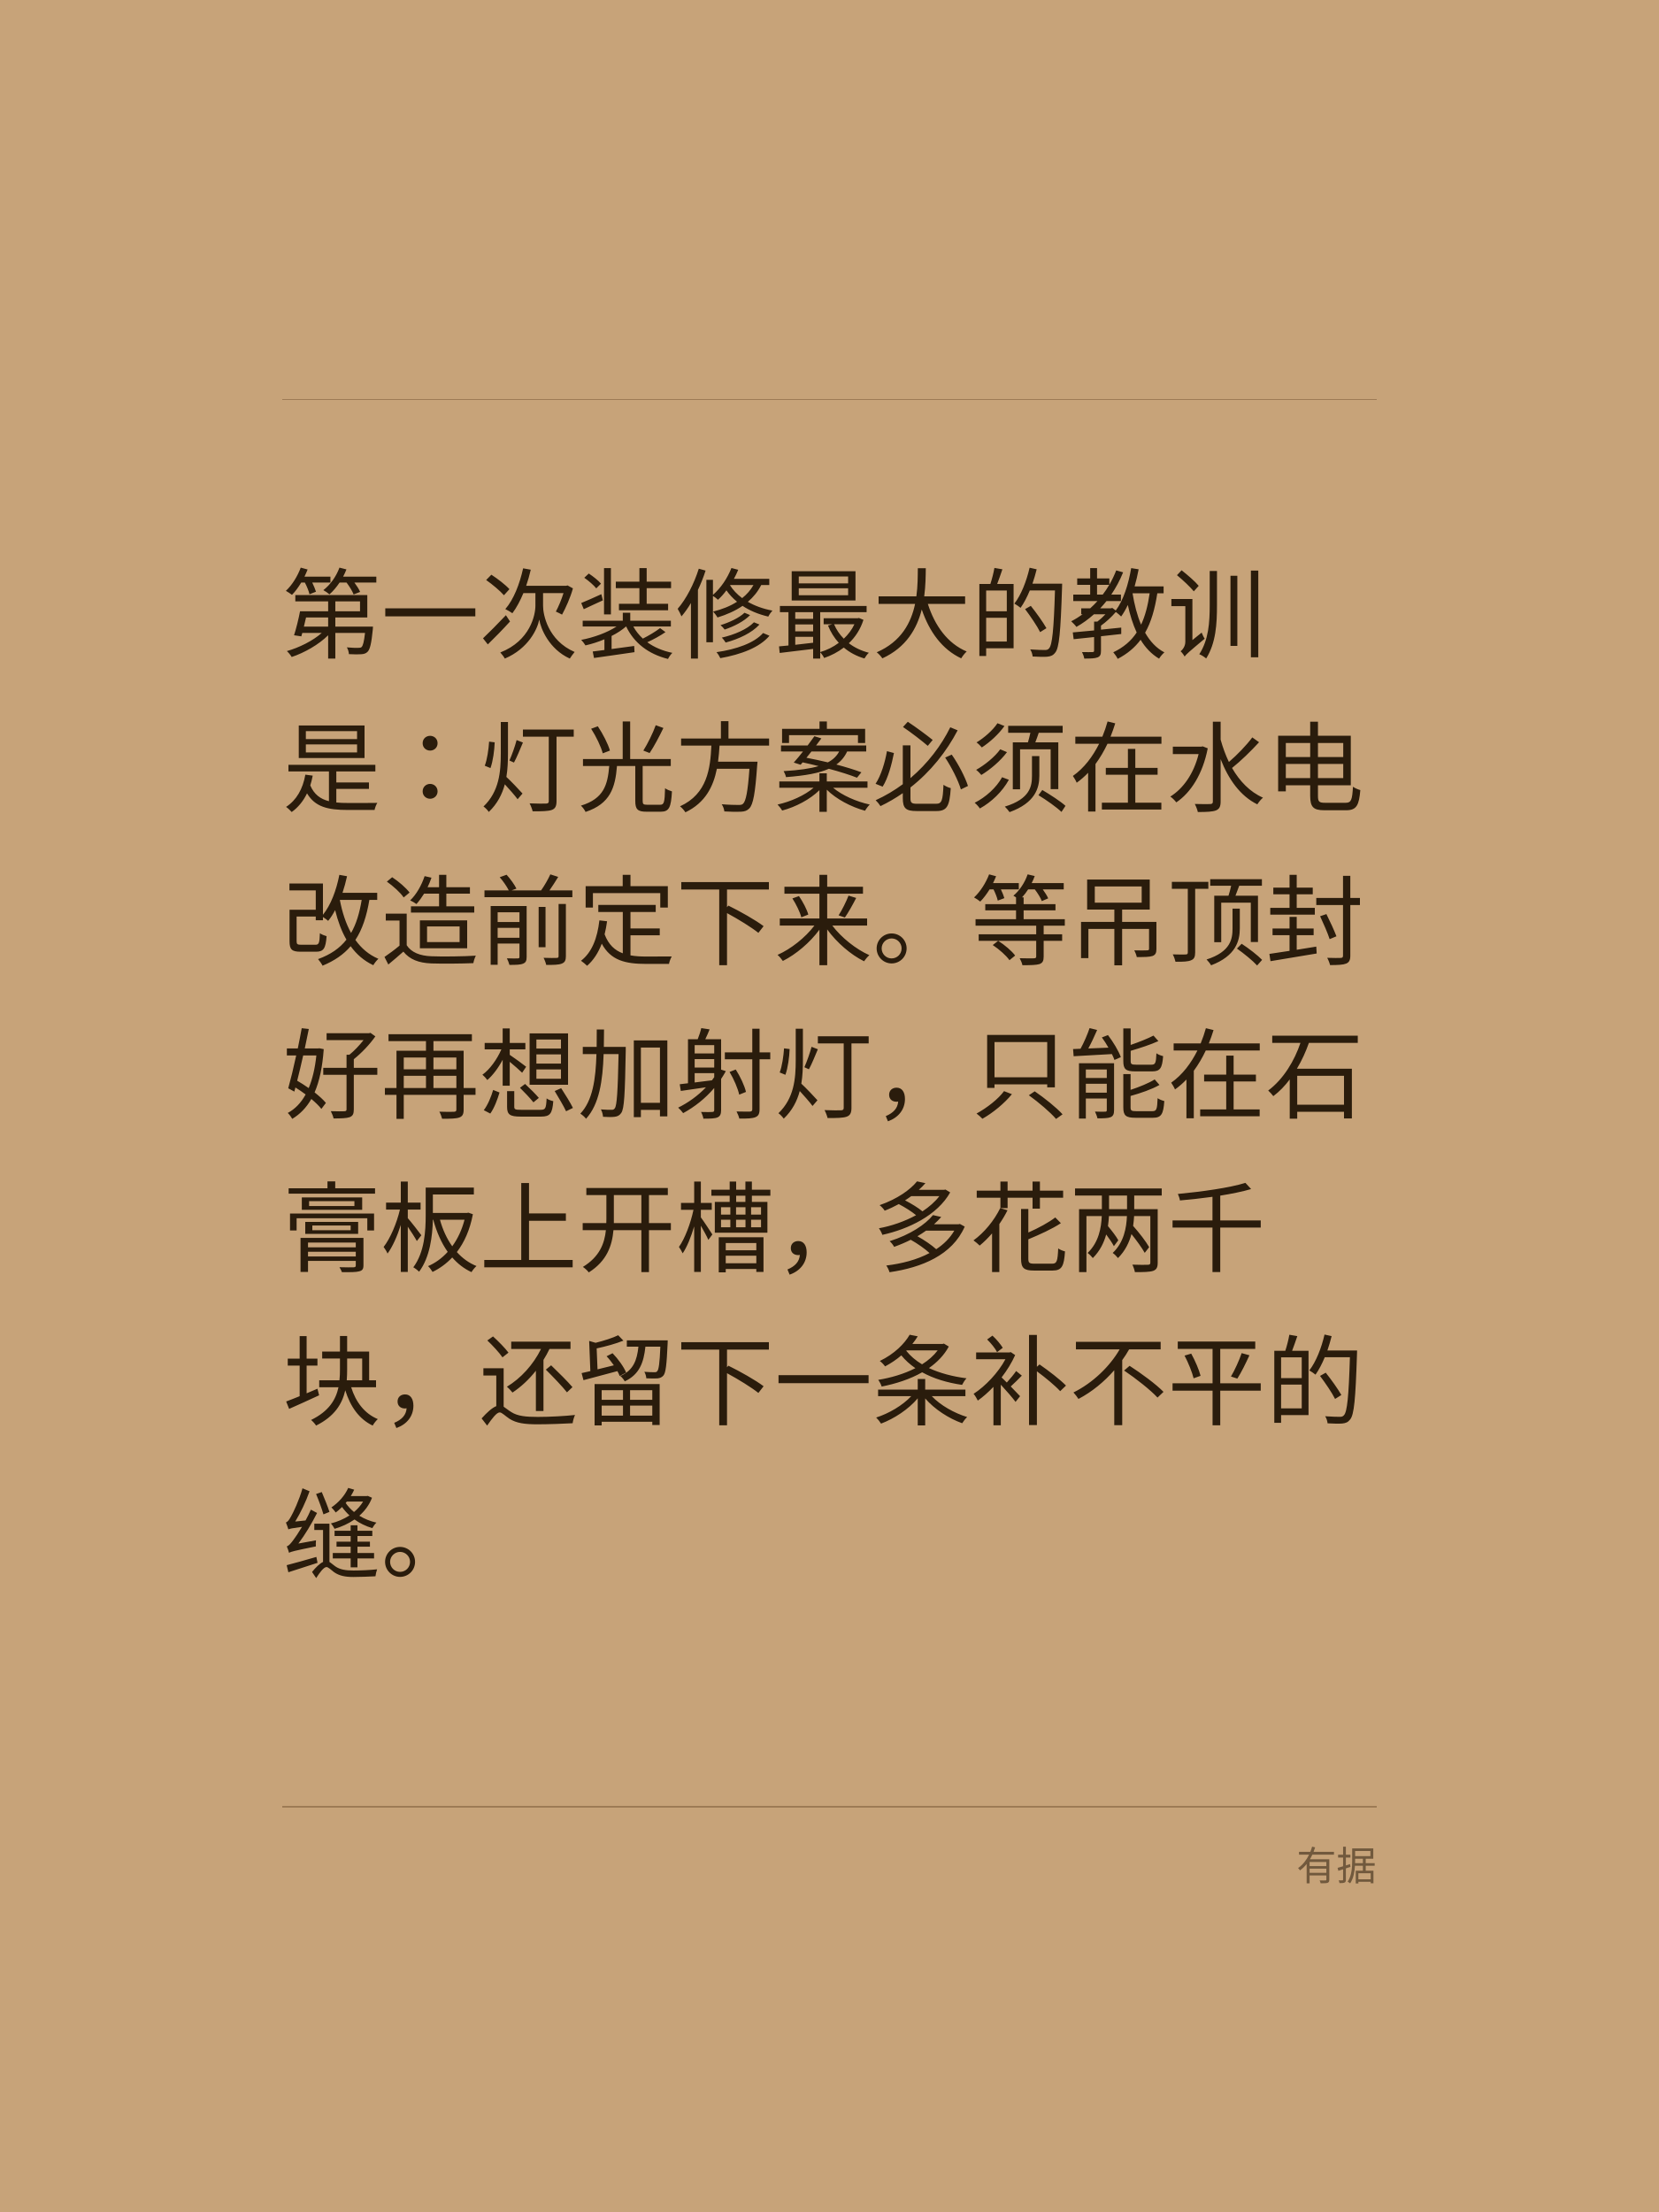
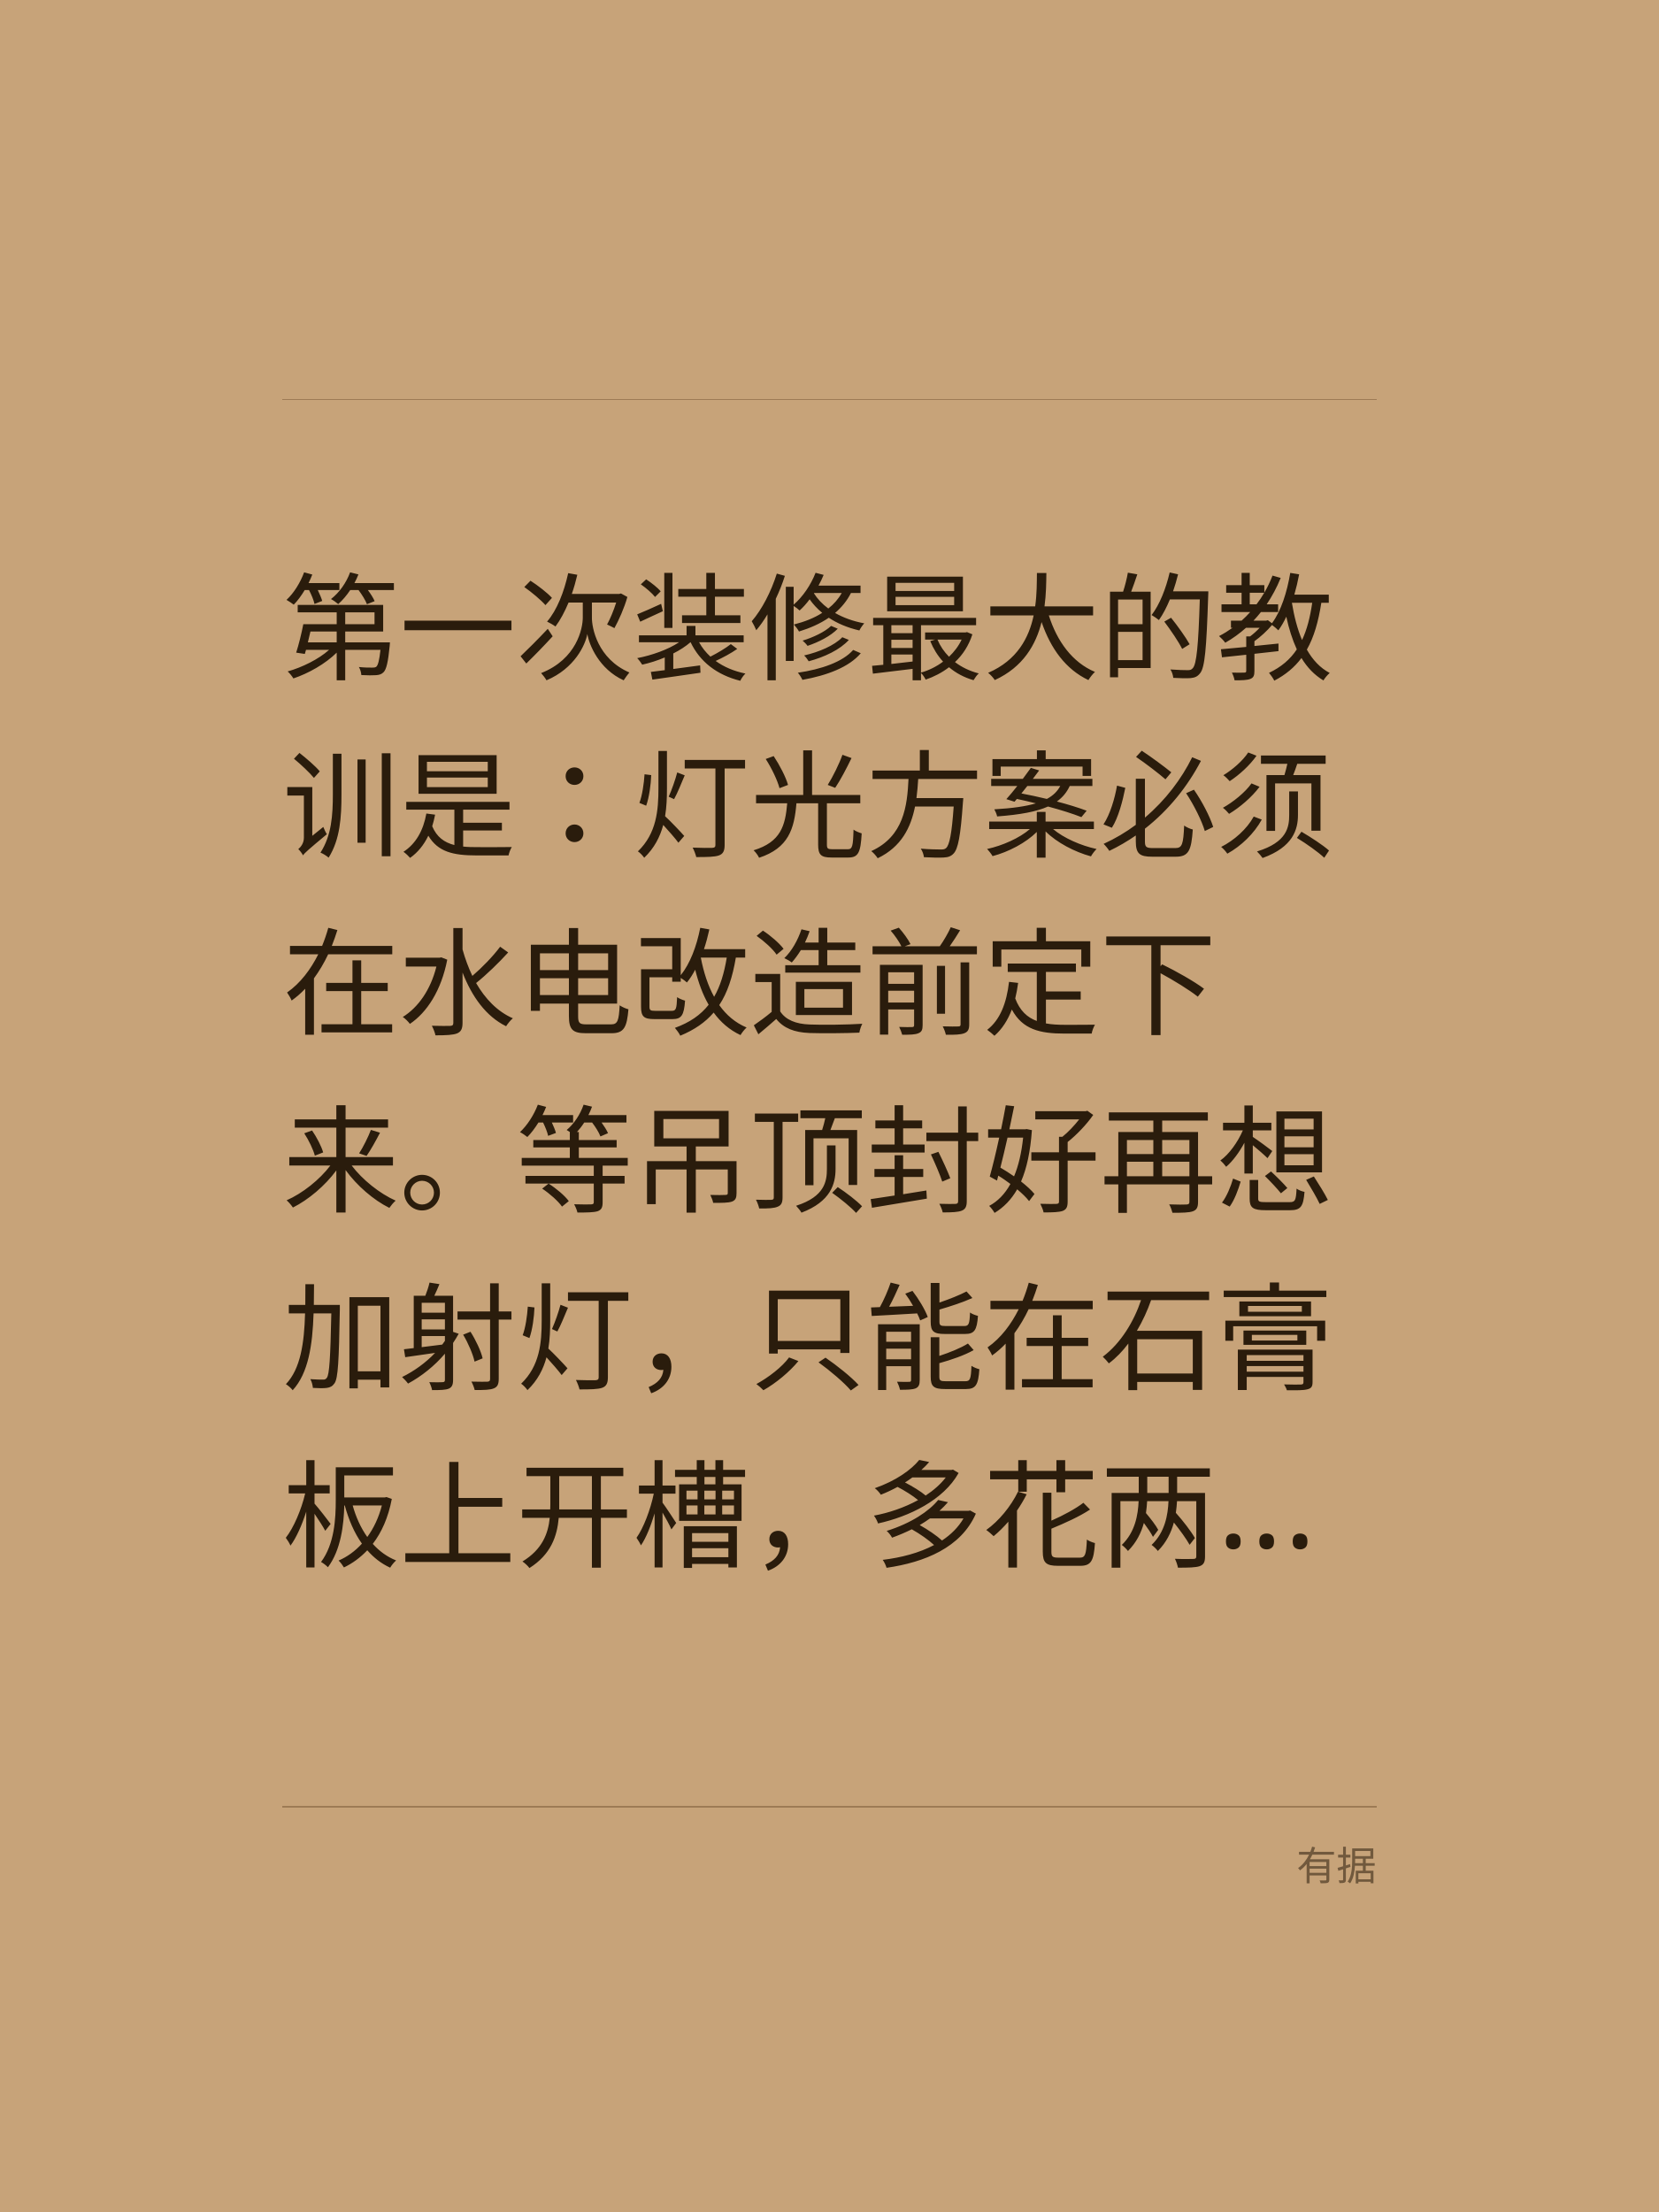
<svg xmlns="http://www.w3.org/2000/svg" width="1080" height="1440" viewBox="0 0 1080 1440">
  <rect width="1080" height="1440" fill="#C7A379" />
  <rect x="0" y="0" width="1080" height="1440" fill="#C7A379" />
-   <text x="184" y="423.6" font-family="Songti SC, Noto Serif SC, serif" font-size="64" font-weight="400" fill="#2A1C0C" text-anchor="start">第一次装修最大的教训</text>
-   <text x="184" y="523.44" font-family="Songti SC, Noto Serif SC, serif" font-size="64" font-weight="400" fill="#2A1C0C" text-anchor="start">是：灯光方案必须在水电</text>
-   <text x="184" y="623.28" font-family="Songti SC, Noto Serif SC, serif" font-size="64" font-weight="400" fill="#2A1C0C" text-anchor="start">改造前定下来。等吊顶封</text>
-   <text x="184" y="723.12" font-family="Songti SC, Noto Serif SC, serif" font-size="64" font-weight="400" fill="#2A1C0C" text-anchor="start">好再想加射灯，只能在石</text>
-   <text x="184" y="822.96" font-family="Songti SC, Noto Serif SC, serif" font-size="64" font-weight="400" fill="#2A1C0C" text-anchor="start">膏板上开槽，多花两千</text>
-   <text x="184" y="922.8" font-family="Songti SC, Noto Serif SC, serif" font-size="64" font-weight="400" fill="#2A1C0C" text-anchor="start">块，还留下一条补不平的</text>
-   <text x="184" y="1022.64" font-family="Songti SC, Noto Serif SC, serif" font-size="64" font-weight="400" fill="#2A1C0C" text-anchor="start">缝。</text>
+   <text x="184" y="436.8" font-family="Songti SC, Noto Serif SC, serif" font-size="76" font-weight="400" fill="#2A1C0C" text-anchor="start">第一次装修最大的教</text>
+   <text x="184" y="552.32" font-family="Songti SC, Noto Serif SC, serif" font-size="76" font-weight="400" fill="#2A1C0C" text-anchor="start">训是：灯光方案必须</text>
+   <text x="184" y="667.84" font-family="Songti SC, Noto Serif SC, serif" font-size="76" font-weight="400" fill="#2A1C0C" text-anchor="start">在水电改造前定下</text>
+   <text x="184" y="783.36" font-family="Songti SC, Noto Serif SC, serif" font-size="76" font-weight="400" fill="#2A1C0C" text-anchor="start">来。等吊顶封好再想</text>
+   <text x="184" y="898.88" font-family="Songti SC, Noto Serif SC, serif" font-size="76" font-weight="400" fill="#2A1C0C" text-anchor="start">加射灯，只能在石膏</text>
+   <text x="184" y="1014.4" font-family="Songti SC, Noto Serif SC, serif" font-size="76" font-weight="400" fill="#2A1C0C" text-anchor="start">板上开槽，多花两…</text>
  <line x1="184" y1="260" x2="896" y2="260" stroke="#5A3C1C" stroke-width="1" shape-rendering="crispEdges" stroke-opacity="0.38" />
  <line x1="184" y1="1176" x2="896" y2="1176" stroke="#5A3C1C" stroke-width="1" shape-rendering="crispEdges" stroke-opacity="0.38" />
  <text x="896" y="1224" font-family="PingFang SC, Noto Sans SC, &quot;Helvetica Neue&quot;, sans-serif" font-size="26" font-weight="400" fill="#2A1C0C" text-anchor="end" fill-opacity="0.55">有据</text>
</svg>
